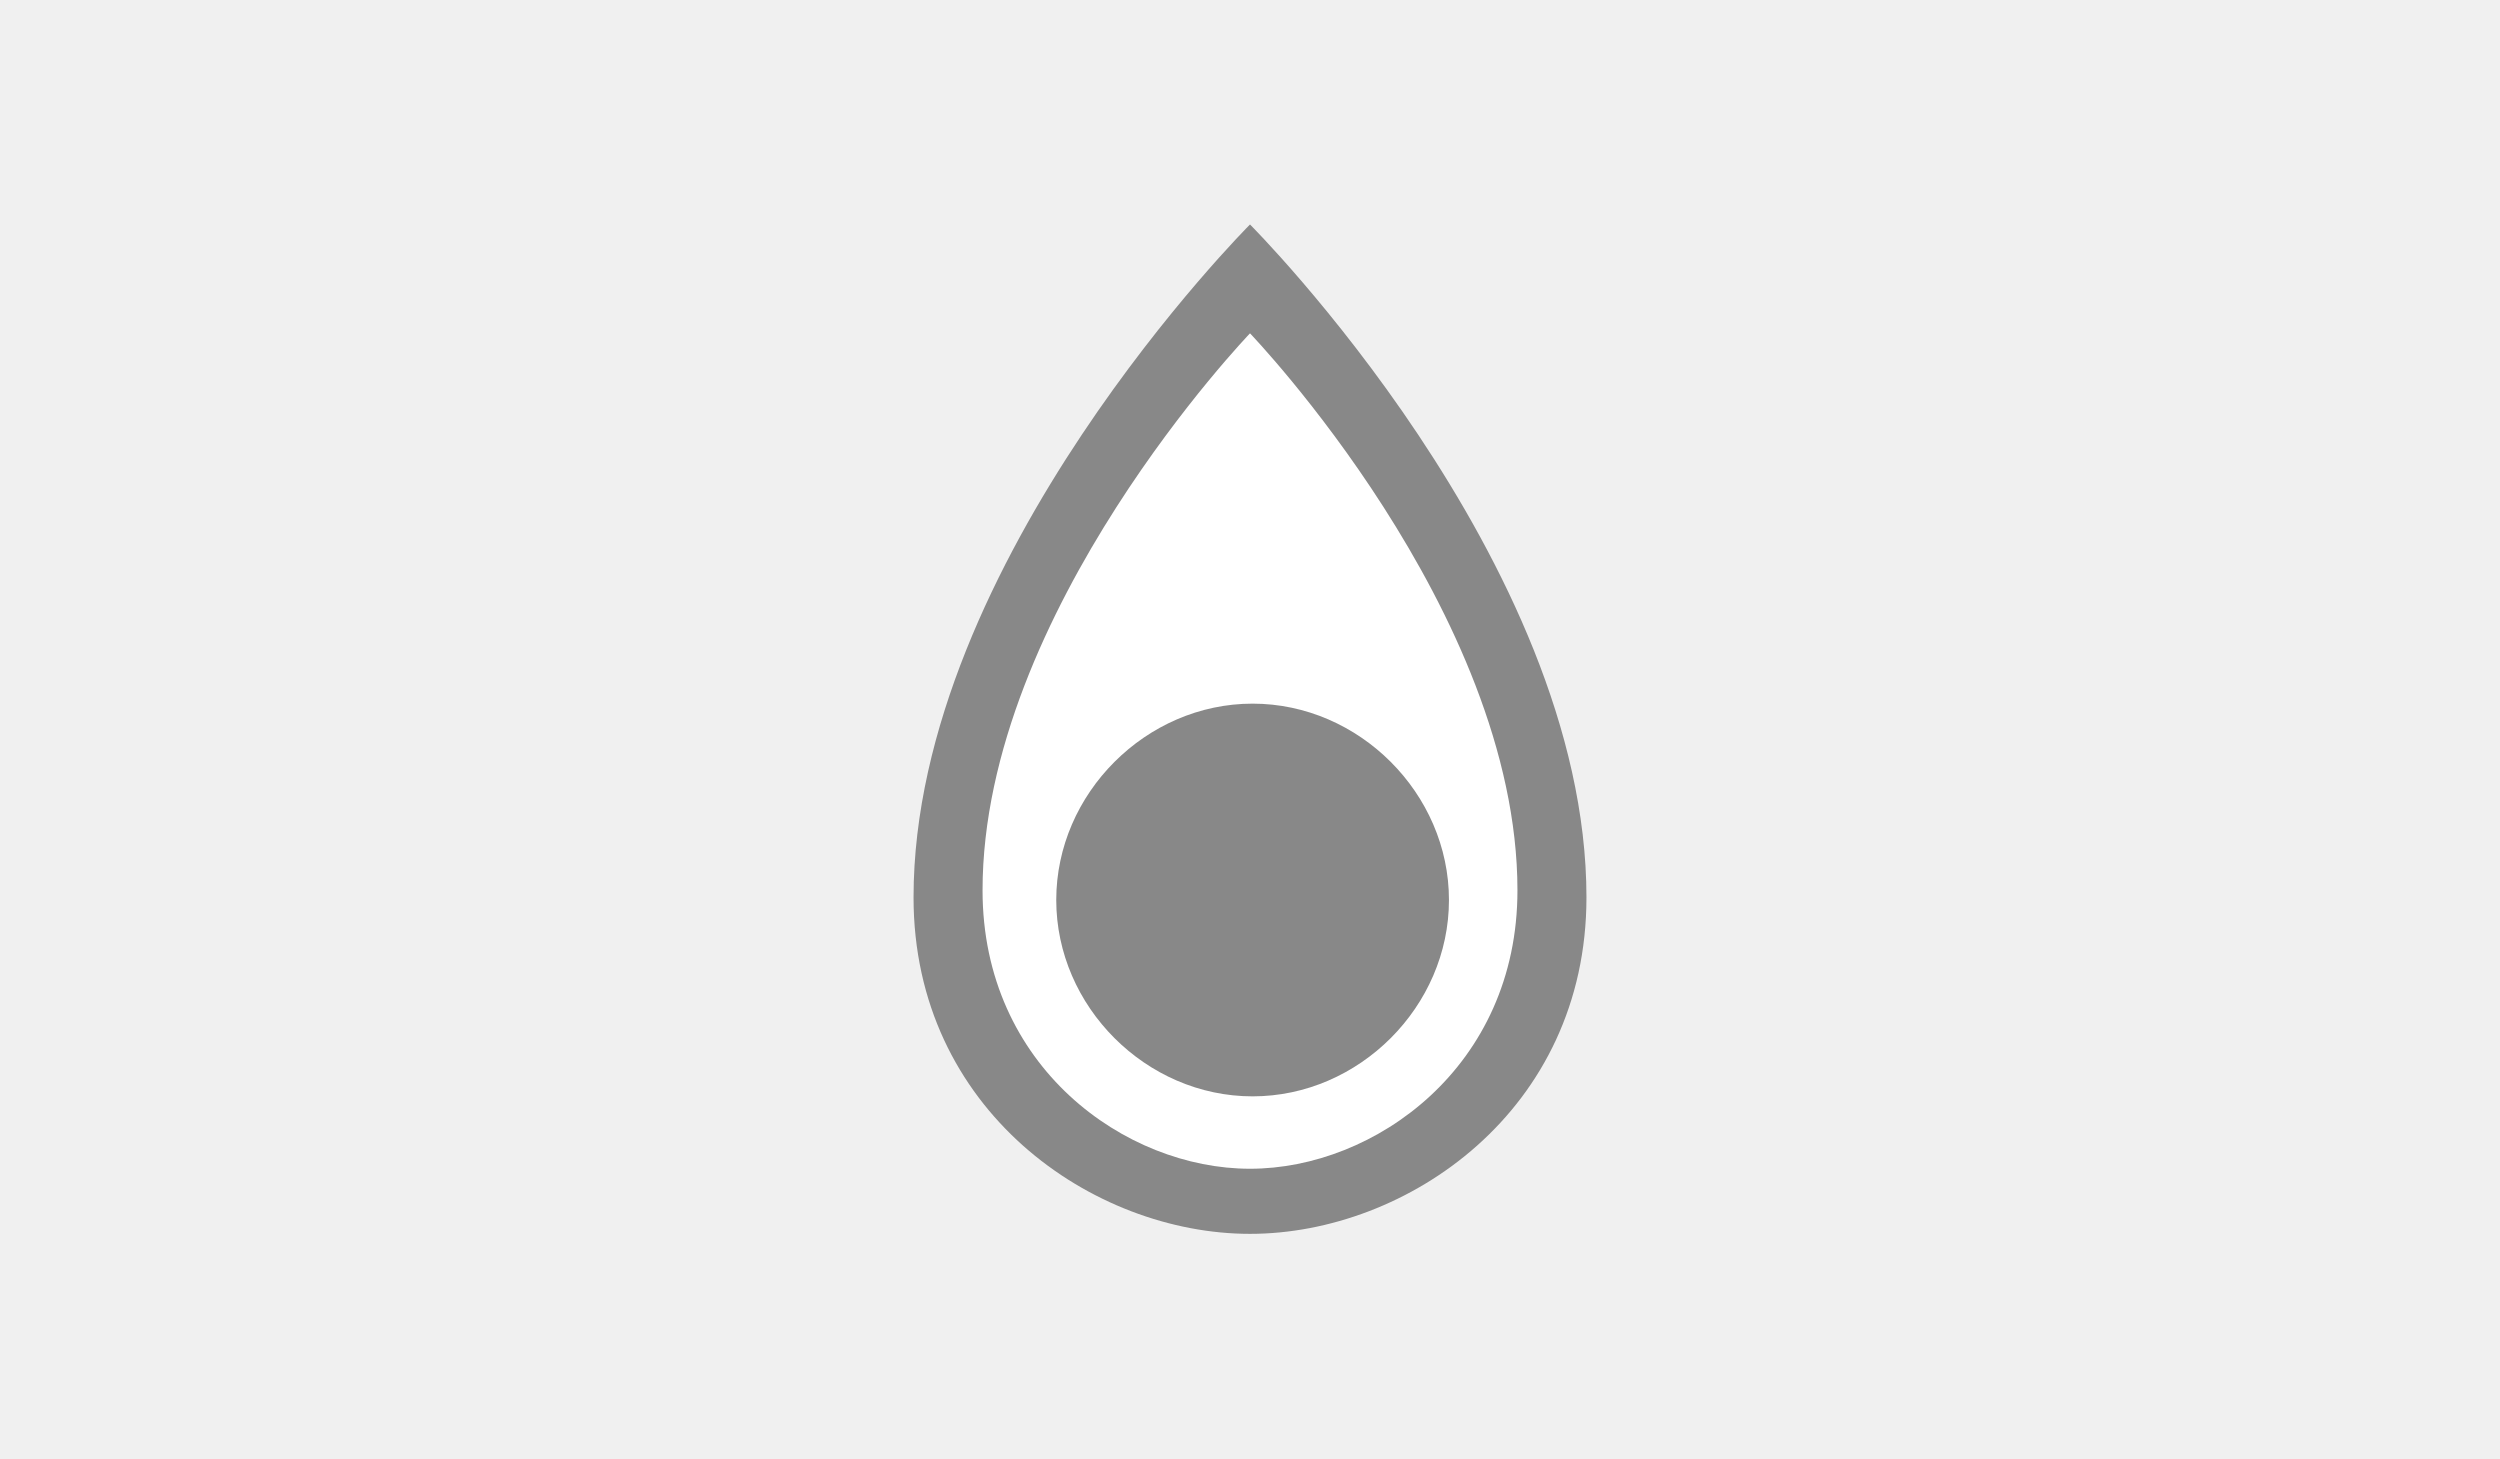
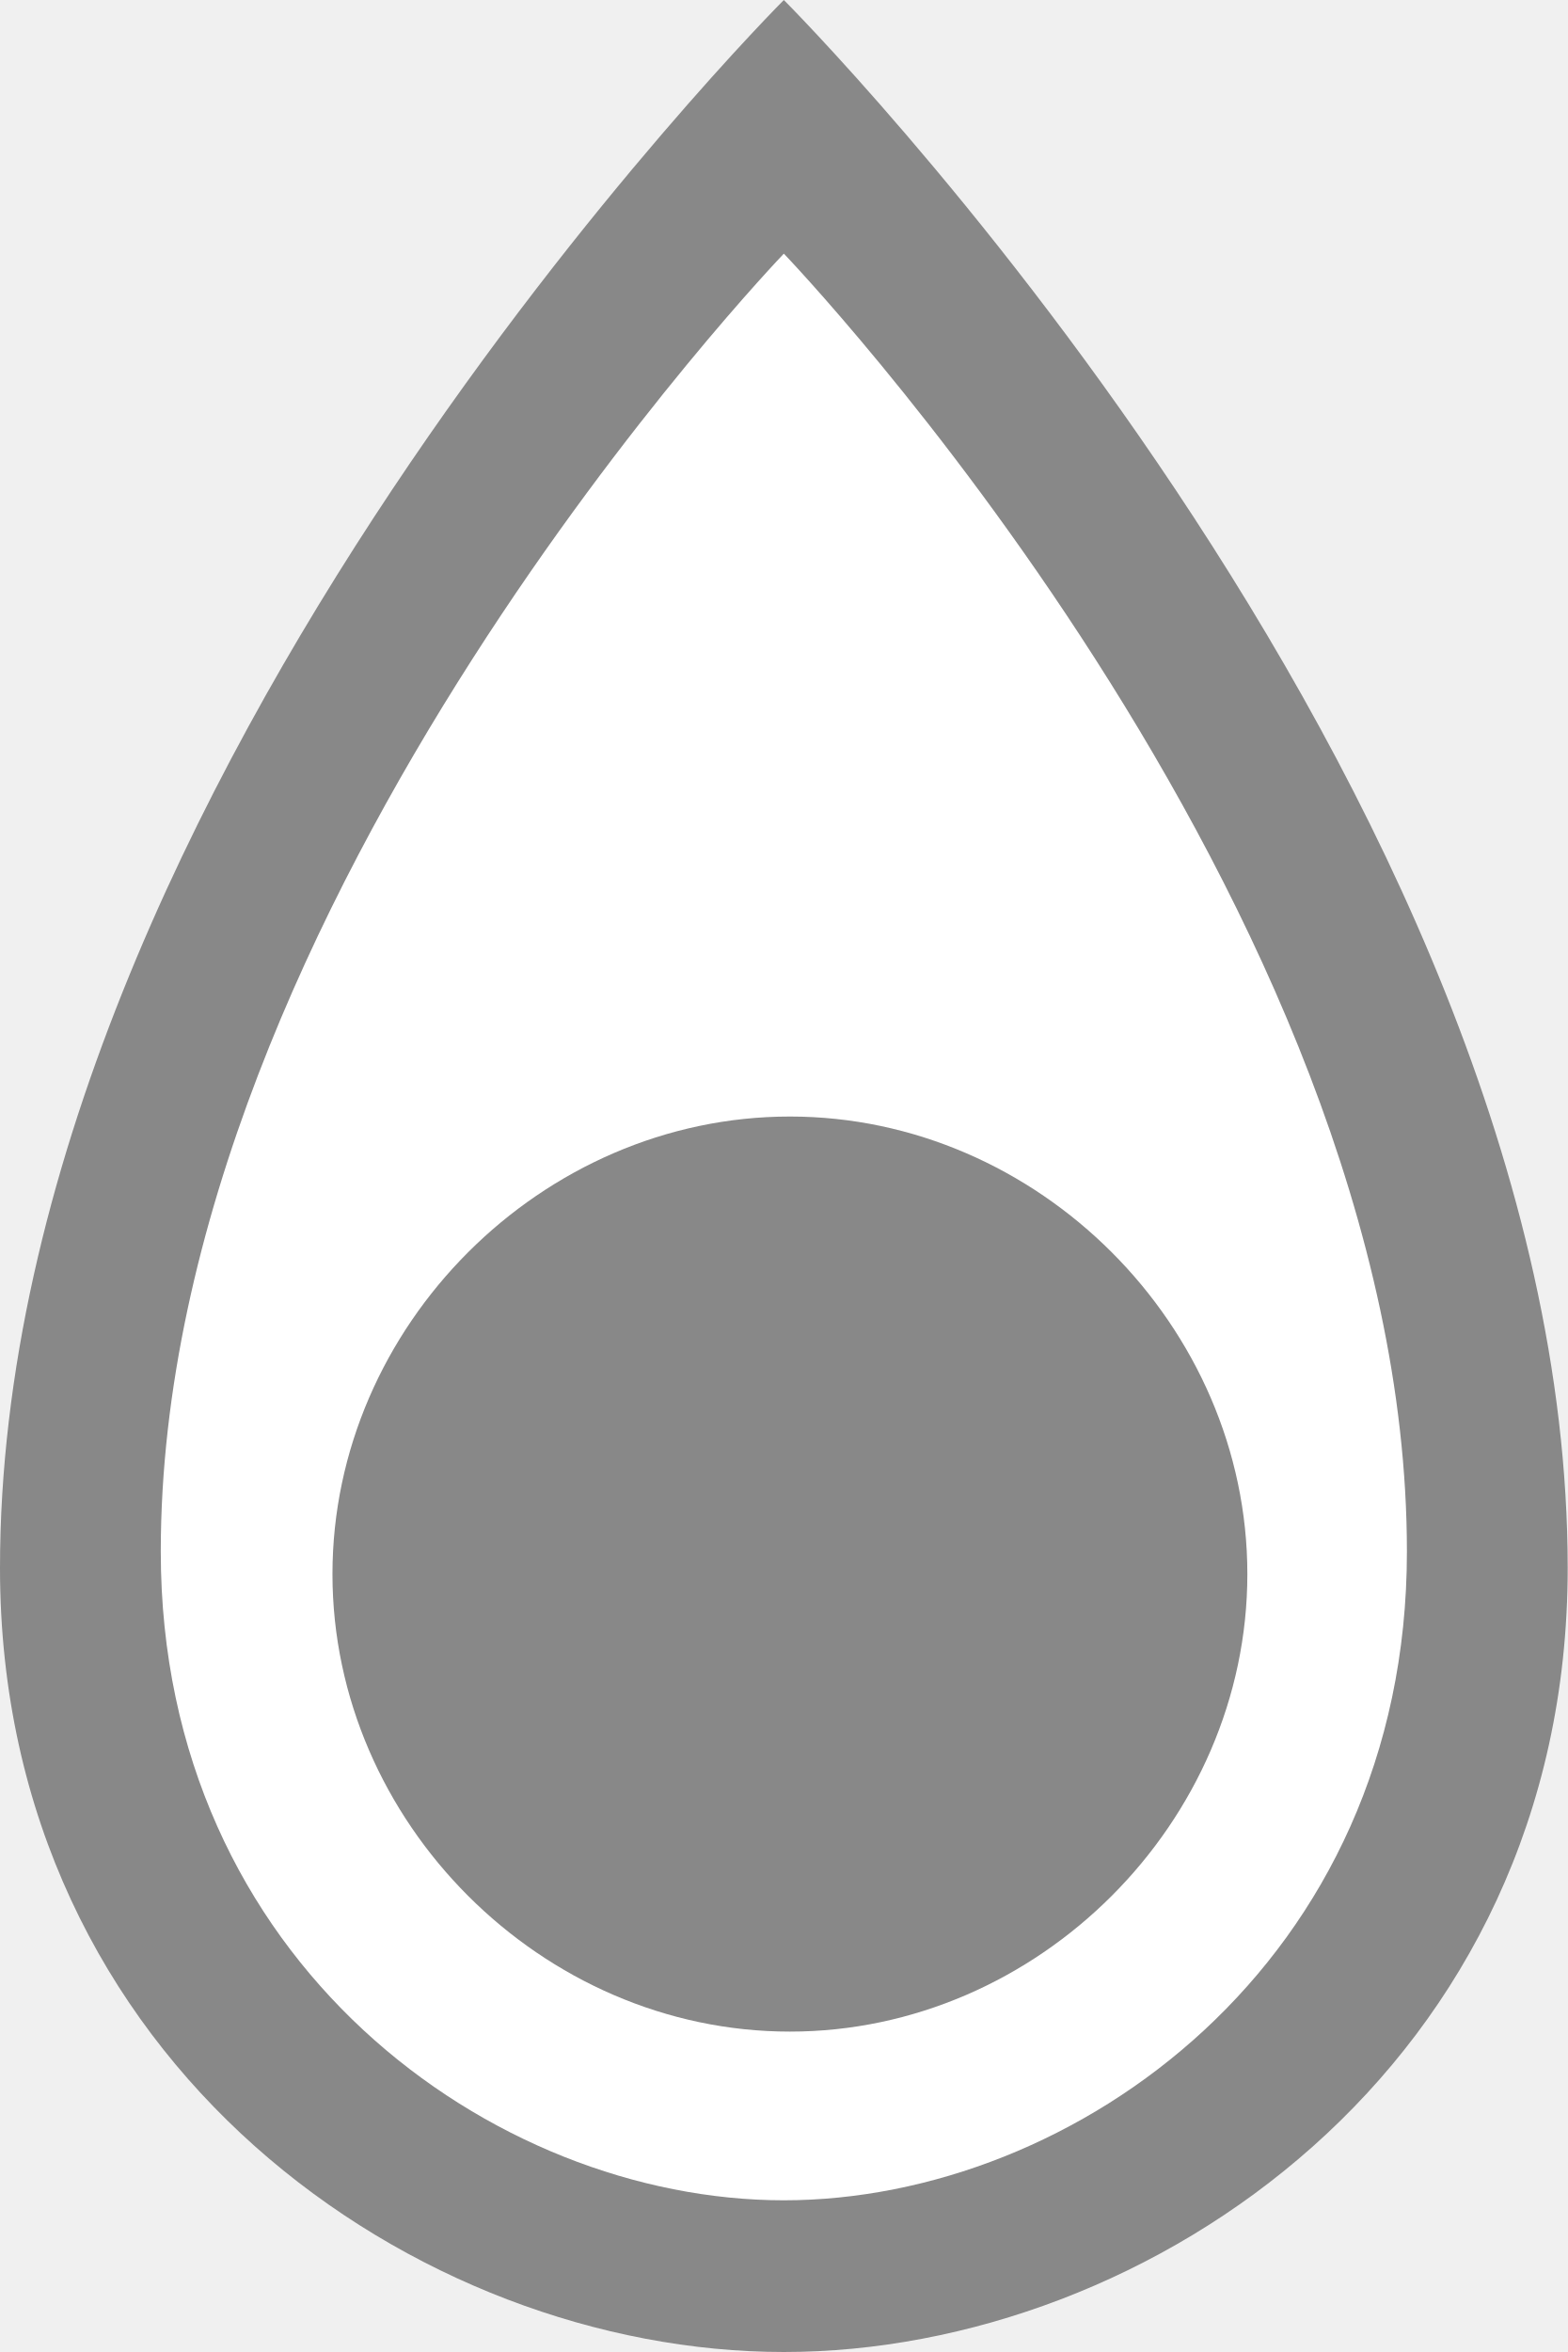
- <svg xmlns="http://www.w3.org/2000/svg" version="1.1" id="Layer_1" x="0px" y="0px" viewBox="0 0 960 560" enable-background="new 0 0 960 560" xml:space="preserve">
-   <g id="GREY">
+ <svg xmlns="http://www.w3.org/2000/svg" version="1.1" id="Layer_1" x="0px" y="0px" viewBox="0 0 258.4 387.6" enable-background="new 0 0 960 560" xml:space="preserve" width="100%" height="100%">
+   <defs id="defs4059" />
+   <g id="GREY" transform="translate(-350.8,-86.2)">
</g>
-   <g id="BLUE">
+   <g id="BLUE" transform="translate(-350.8,-86.2)">
</g>
-   <g id="GREEN">
+   <g id="GREEN" transform="translate(-350.8,-86.2)">
</g>
-   <g>
-     <path fill="#888888" d="M609.2,344.6C609.2,215.4,480,86.2,480,86.2S350.8,215.4,350.8,344.6c0,81.8,68.9,129.2,129.2,129.2   S609.2,426.5,609.2,344.6z M480,441.5c-53.8,0-96.9-43.1-96.9-96.9s43.1-96.9,96.9-96.9s96.9,43.1,96.9,96.9S533.8,441.5,480,441.5   z" />
-     <path fill="#FFFFFF" d="M582.7,341.9C582.7,234.9,480,128,480,128S377.3,234.9,377.3,341.9c0,67.7,54.8,106.9,102.7,106.9   S582.7,409.6,582.7,341.9z" />
-     <path fill="#888888" d="M556.4,345.6c0-40.9-34.5-75.4-75.4-75.4s-75.4,34.5-75.4,75.4S440.1,421,481,421S556.4,386.5,556.4,345.6z   " />
+   <g id="g4049" transform="translate(-350.8,-86.2)">
+     <path d="M 609.2,344.6 C 609.2,215.4 480,86.2 480,86.2 c 0,0 -129.2,129.2 -129.2,258.4 0,81.8 68.9,129.2 129.2,129.2 60.3,0 129.2,-47.3 129.2,-129.2 z M 480,441.5 c -53.8,0 -96.9,-43.1 -96.9,-96.9 0,-53.8 43.1,-96.9 96.9,-96.9 53.8,0 96.9,43.1 96.9,96.9 0,53.8 -43.1,96.9 -96.9,96.9 z" id="path4051" style="fill:#888888" />
+     <path d="M 582.7,341.9 C 582.7,234.9 480,128 480,128 c 0,0 -102.7,106.9 -102.7,213.9 0,67.7 54.8,106.9 102.7,106.9 47.9,0 102.7,-39.2 102.7,-106.9 z" id="path4053" style="fill:#ffffff" />
+     <path d="m 556.4,345.6 c 0,-40.9 -34.5,-75.4 -75.4,-75.4 -40.9,0 -75.4,34.5 -75.4,75.4 0,40.9 34.5,75.4 75.4,75.4 40.9,0 75.4,-34.5 75.4,-75.4 z" id="path4055" style="fill:#888888" />
  </g>
</svg>
